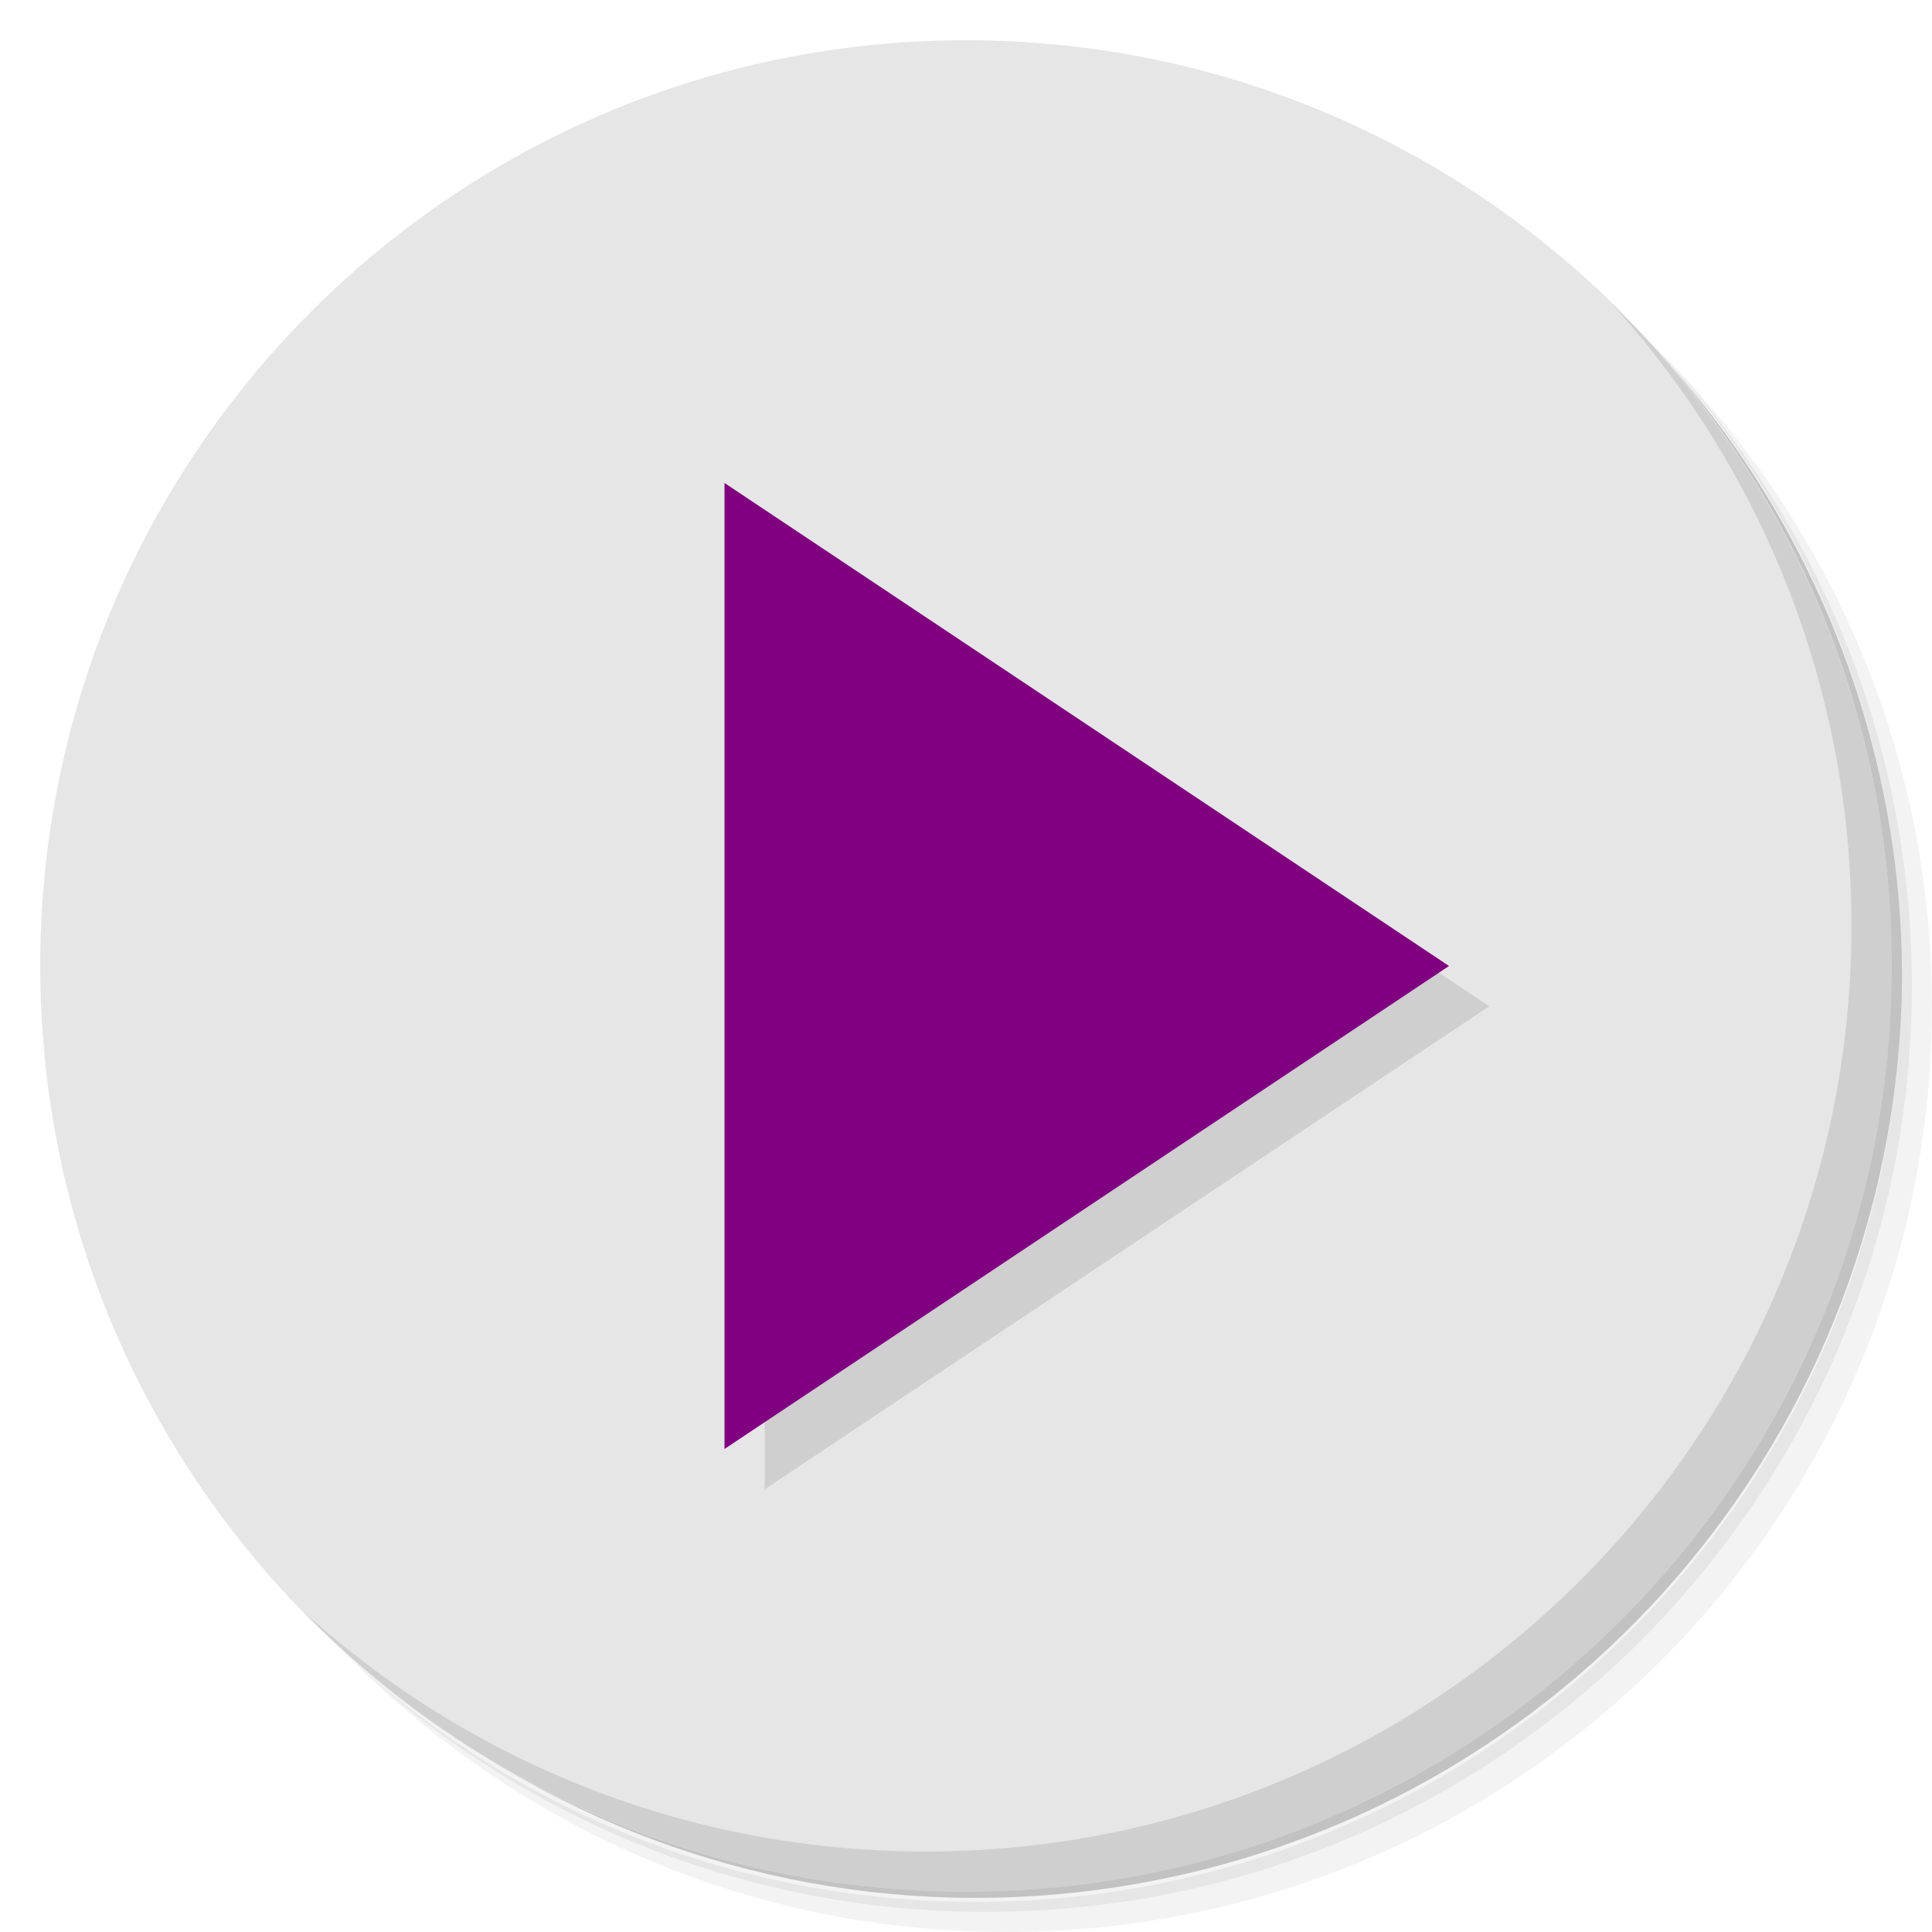
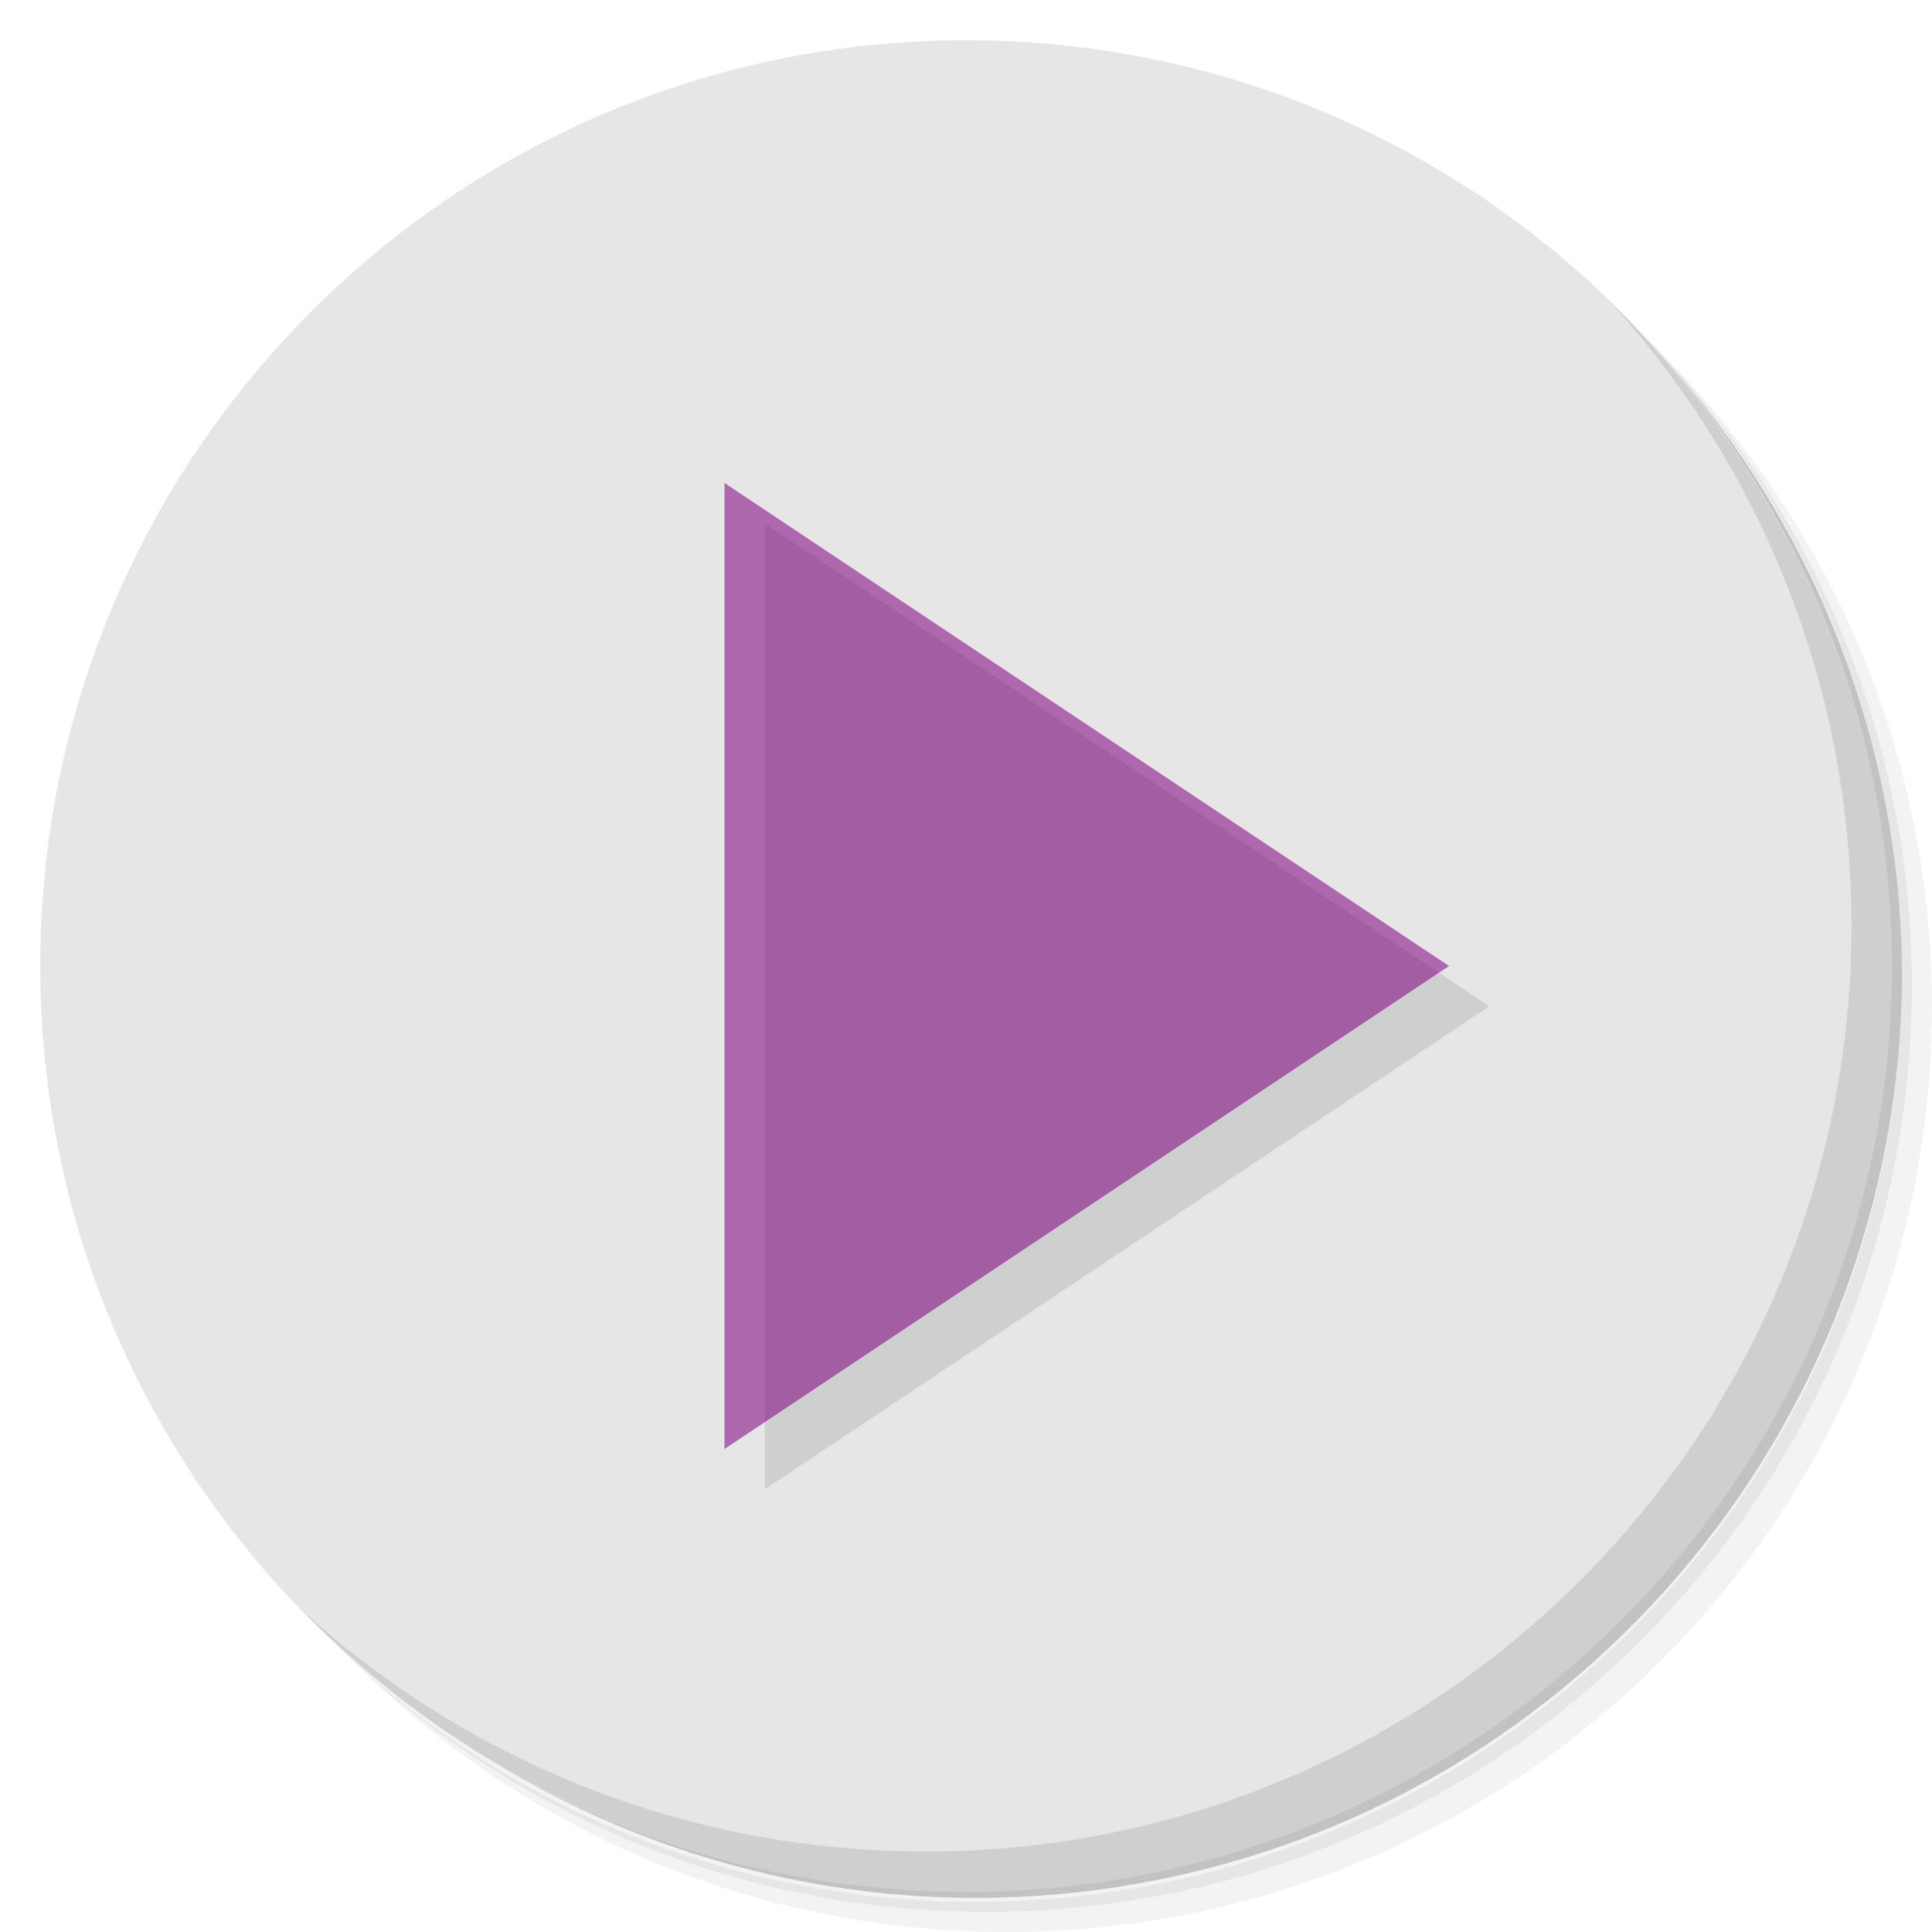
<svg xmlns="http://www.w3.org/2000/svg" viewBox="0 0 48 48" id="svg2" version="1.1">
  <defs id="defs4">
    <linearGradient id="linearGradient3764" x1="1" x2="47" gradientUnits="userSpaceOnUse" gradientTransform="matrix(0,-1,1,0,-1.5e-6,48)">
      <stop style="stop-color:#9861c7;stop-opacity:1" id="stop7" />
      <stop offset="1" style="stop-color:#a270cc;stop-opacity:1" id="stop9" />
    </linearGradient>
  </defs>
  <g id="g11">
    <path d="m 36.31 5 c 5.859 4.062 9.688 10.831 9.688 18.5 c 0 12.426 -10.07 22.5 -22.5 22.5 c -7.669 0 -14.438 -3.828 -18.5 -9.688 c 1.037 1.822 2.306 3.499 3.781 4.969 c 4.085 3.712 9.514 5.969 15.469 5.969 c 12.703 0 23 -10.298 23 -23 c 0 -5.954 -2.256 -11.384 -5.969 -15.469 c -1.469 -1.475 -3.147 -2.744 -4.969 -3.781 z m 4.969 3.781 c 3.854 4.113 6.219 9.637 6.219 15.719 c 0 12.703 -10.297 23 -23 23 c -6.081 0 -11.606 -2.364 -15.719 -6.219 c 4.16 4.144 9.883 6.719 16.219 6.719 c 12.703 0 23 -10.298 23 -23 c 0 -6.335 -2.575 -12.06 -6.719 -16.219 z" style="opacity:0.05" id="path13" />
    <path d="m 41.28 8.781 c 3.712 4.085 5.969 9.514 5.969 15.469 c 0 12.703 -10.297 23 -23 23 c -5.954 0 -11.384 -2.256 -15.469 -5.969 c 4.113 3.854 9.637 6.219 15.719 6.219 c 12.703 0 23 -10.298 23 -23 c 0 -6.081 -2.364 -11.606 -6.219 -15.719 z" style="opacity:0.1" id="path15" />
    <path d="m 31.25 2.375 c 8.615 3.154 14.75 11.417 14.75 21.13 c 0 12.426 -10.07 22.5 -22.5 22.5 c -9.708 0 -17.971 -6.135 -21.12 -14.75 a 23 23 0 0 0 44.875 -7 a 23 23 0 0 0 -16 -21.875 z" style="opacity:0.2" id="path17" />
  </g>
  <g id="g19" style="fill:#e6e6e6;fill-opacity:1">
    <path d="m 24 1 c 12.703 0 23 10.297 23 23 c 0 12.703 -10.297 23 -23 23 -12.703 0 -23 -10.297 -23 -23 0 -12.703 10.297 -23 23 -23 z" style="fill:#e6e6e6;fill-opacity:1" id="path21" />
  </g>
  <g id="g23">
    <g id="g25">
      <g transform="translate(1,1)" id="g27">
        <g style="opacity:0.1" id="g29">
          <g id="g31">
            <path d="M 18 12 L 18 36 L 36 24 M 18 12 " style="fill:#000;fill-opacity:1;stroke:none;fill-rule:nonzero" id="path33" />
          </g>
        </g>
      </g>
    </g>
  </g>
-   <g id="g35" style="fill:#800080">
-     <g id="g37" style="fill:#800080">
-       <g id="g39" style="fill:#800080">
-         <path d="M 18 12 L 18 36 L 36 24 M 18 12 " style="fill:#800080;fill-opacity:1;stroke:none;fill-rule:nonzero" id="path41" />
+   <g id="g35" style="fill:#800080;fill-opacity:0.549">
+     <g id="g37" style="fill:#800080;fill-opacity:0.549">
+       <g id="g39" style="fill:#800080;fill-opacity:0.549">
+         <path d="M 18 12 L 18 36 L 36 24 M 18 12 " style="fill:#800080;fill-opacity:0.549;stroke:none;fill-rule:nonzero" id="path41" />
      </g>
    </g>
  </g>
  <g id="g43">
    <path d="m 40.03 7.531 c 3.712 4.084 5.969 9.514 5.969 15.469 0 12.703 -10.297 23 -23 23 c -5.954 0 -11.384 -2.256 -15.469 -5.969 4.178 4.291 10.01 6.969 16.469 6.969 c 12.703 0 23 -10.298 23 -23 0 -6.462 -2.677 -12.291 -6.969 -16.469 z" style="opacity:0.1" id="path45" />
  </g>
</svg>
